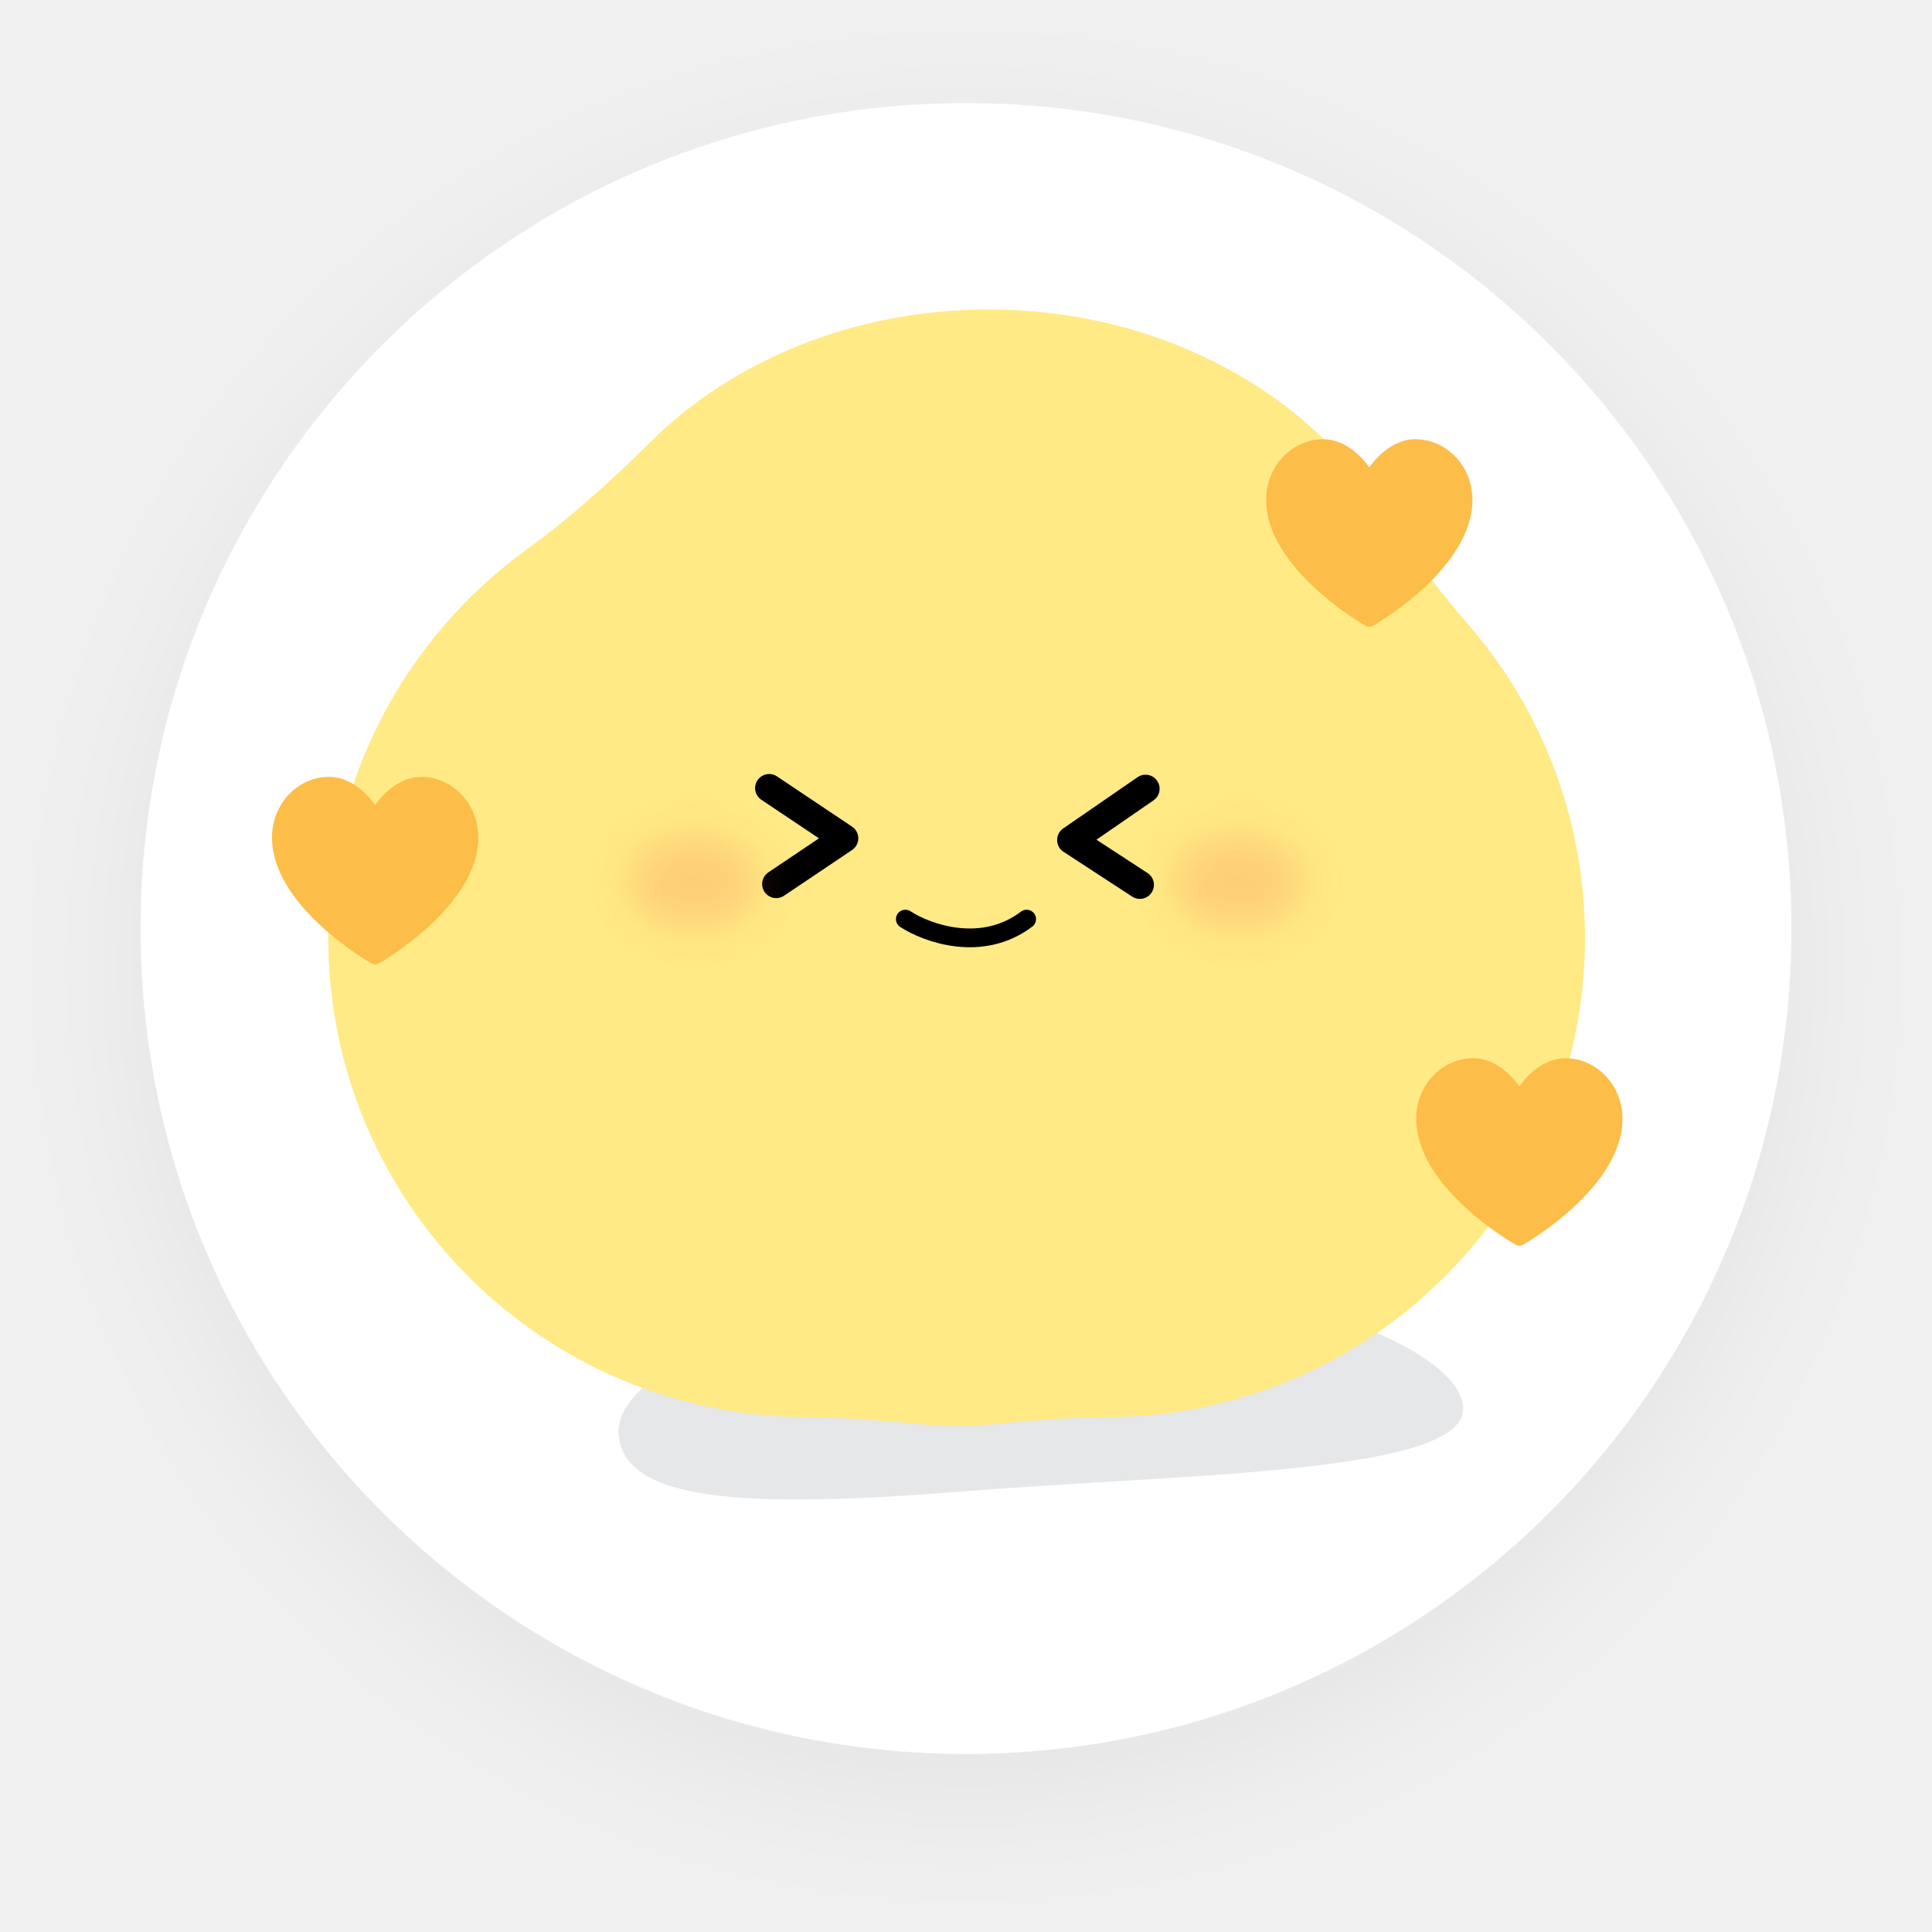
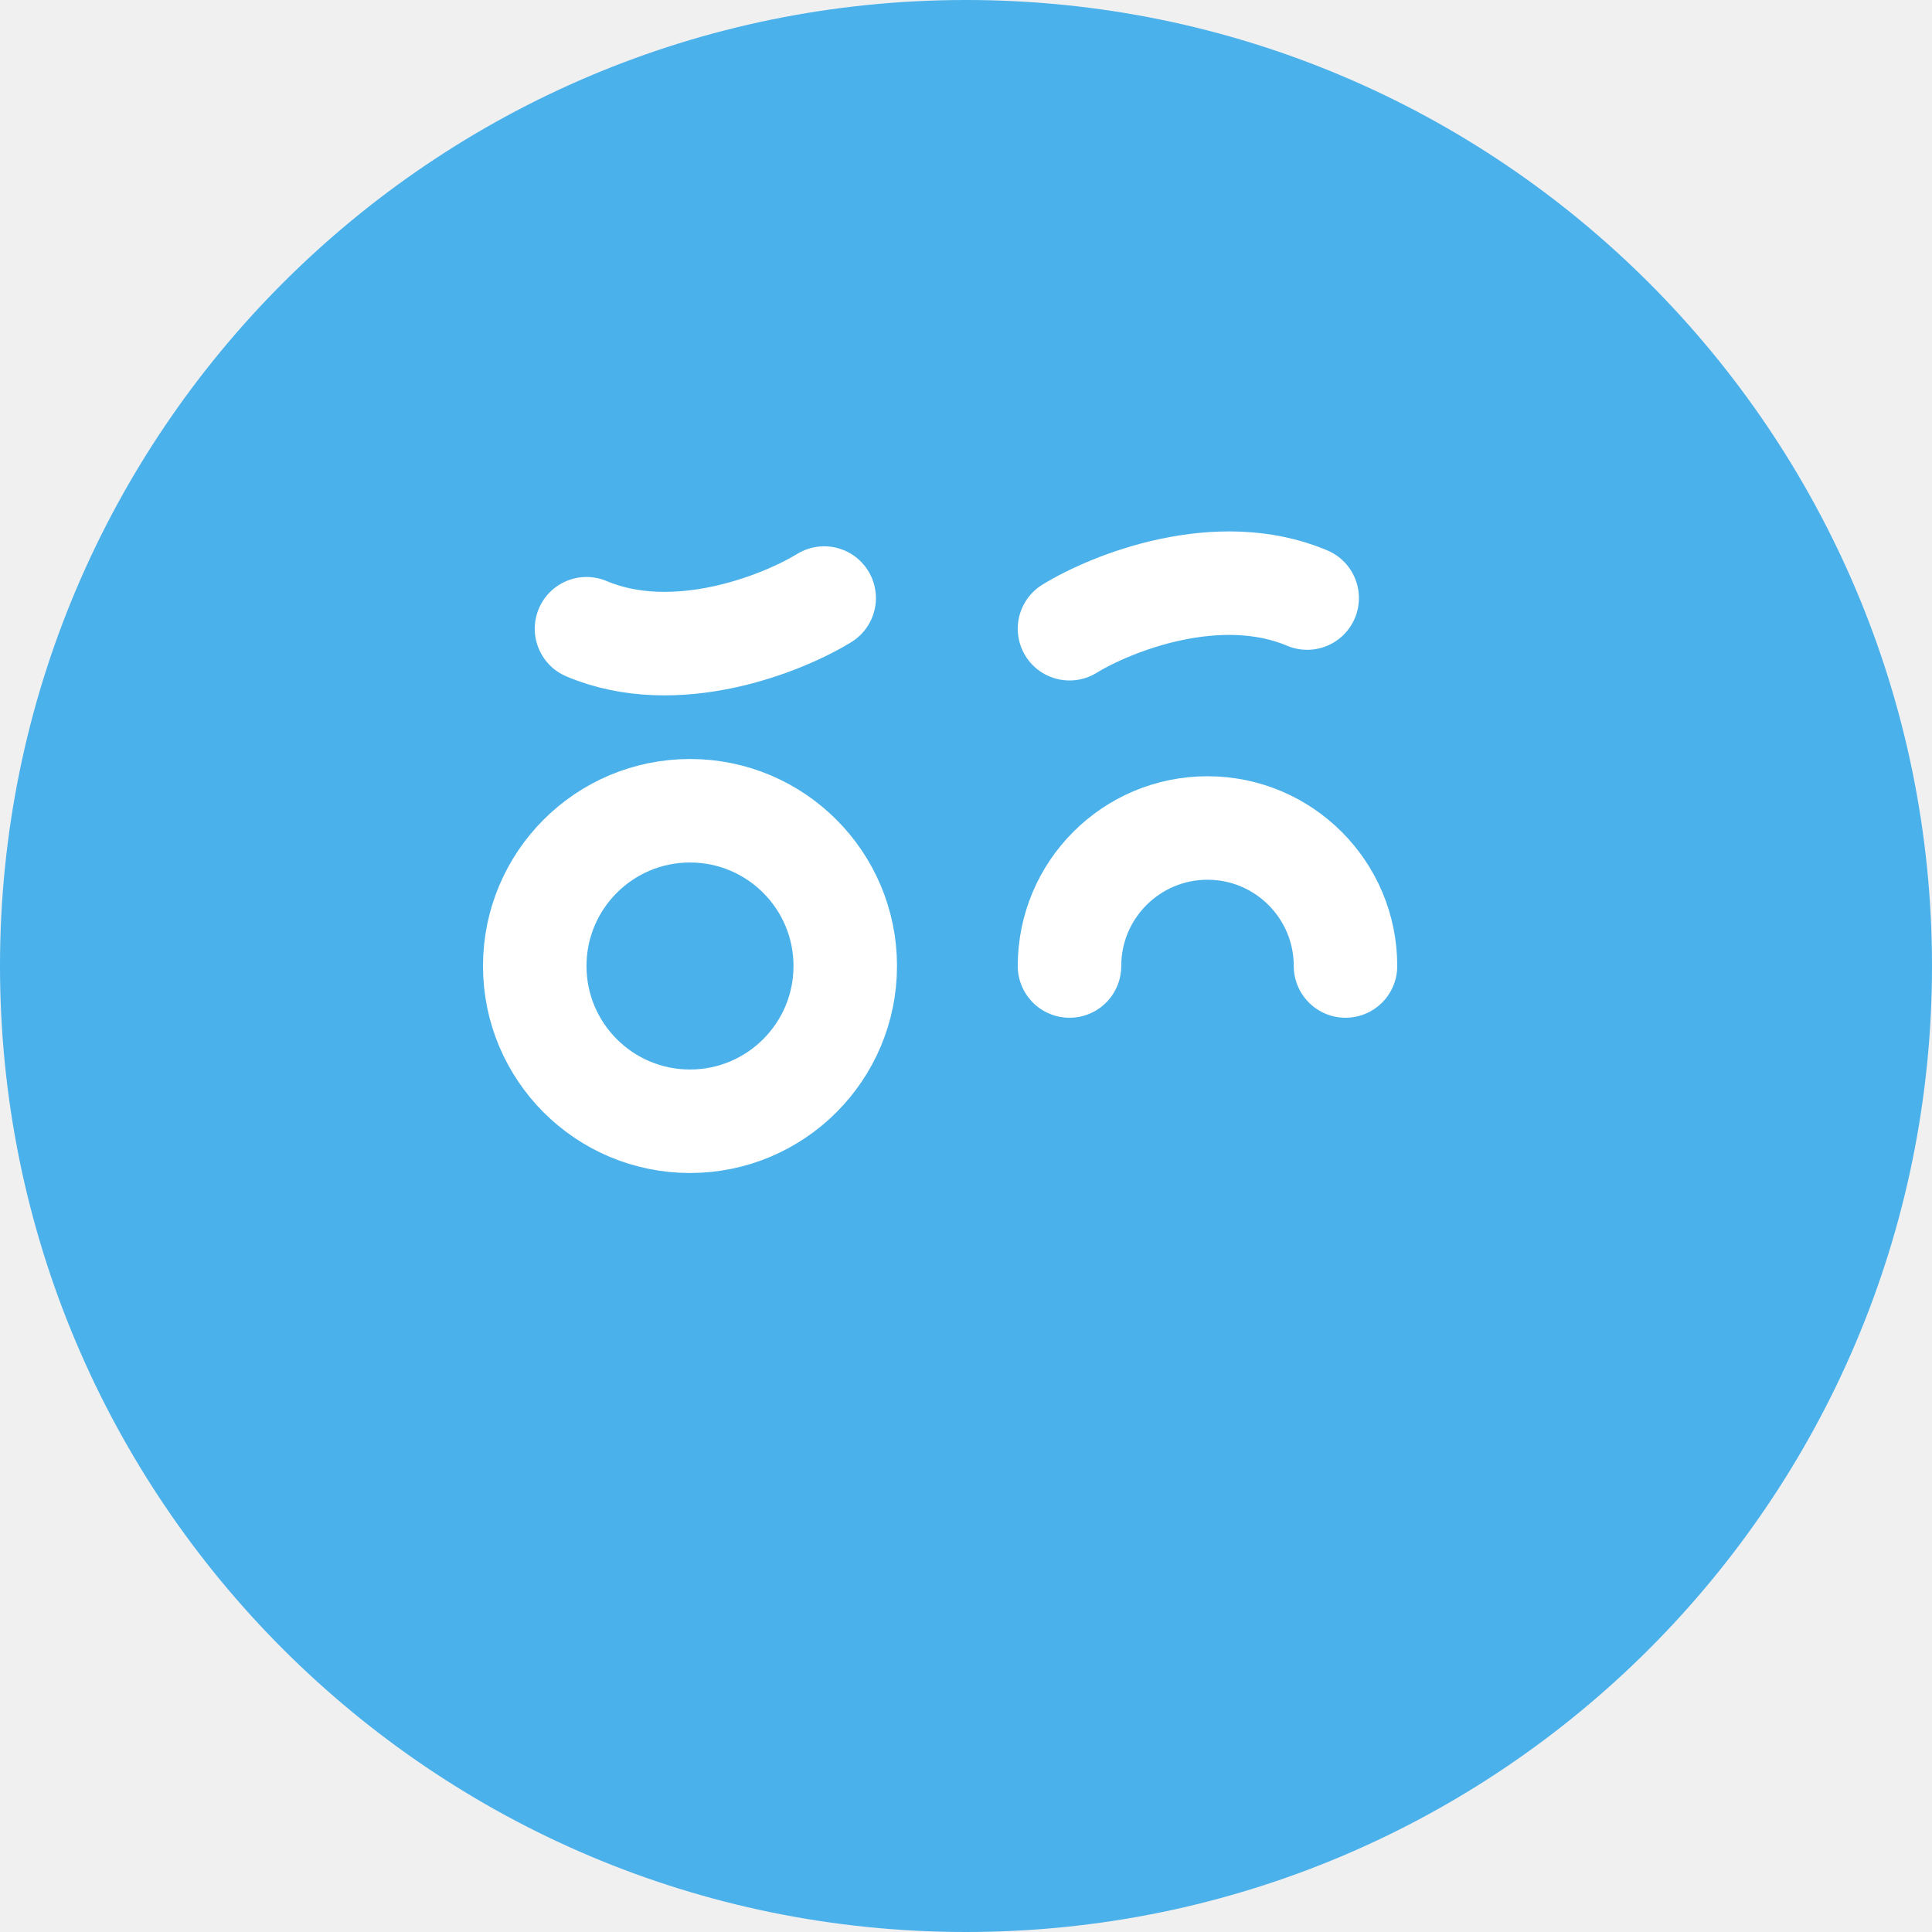
- <svg xmlns="http://www.w3.org/2000/svg" width="103" height="103" viewBox="0 0 103 103" fill="none">
-   <g filter="url(#filter0_d_959_6428)">
-     <circle cx="51.5" cy="49.5" r="44" fill="white" />
-   </g>
-   <path d="M78.001 75C78.286 78.578 63.337 78.554 51.501 79.5C39.664 80.446 33.269 80.058 32.983 76.48C32.697 72.901 42.06 69.234 53.897 68.288C65.733 67.342 77.715 71.422 78.001 75Z" fill="#848B94" fill-opacity="0.21" />
-   <path d="M52.703 16.5C61.558 16.5 69.285 20.637 73.399 26.779C74.877 28.986 76.43 31.179 78.18 33.178C82.115 37.672 84.5 43.557 84.5 50C84.5 64.111 73.061 75.551 58.949 75.551C57.198 75.551 54.494 75.777 52.735 75.944C51.58 76.053 50.42 76.053 49.265 75.944C47.506 75.777 44.801 75.551 43.051 75.551C28.939 75.551 17.5 64.111 17.5 50C17.5 41.488 21.663 33.948 28.064 29.305C30.4 27.611 32.572 25.657 34.616 23.62C38.989 19.261 45.47 16.5 52.703 16.5Z" fill="#FFEA85" />
-   <path d="M61.072 42.051L57.109 44.784L60.769 47.172" stroke="black" stroke-width="1.5" stroke-linecap="round" stroke-linejoin="round" />
-   <path d="M41.007 42.015L45.008 44.693L41.381 47.131" stroke="black" stroke-width="1.5" stroke-linecap="round" stroke-linejoin="round" />
-   <g filter="url(#filter1_f_959_6428)">
-     <ellipse cx="37" cy="47" rx="3.5" ry="2.5" fill="#FC6543" fill-opacity="0.2" />
-   </g>
-   <g filter="url(#filter2_f_959_6428)">
-     <ellipse cx="66" cy="47" rx="3.5" ry="2.5" fill="#FC6543" fill-opacity="0.2" />
-   </g>
-   <path d="M48.266 49C49.426 49.755 52.343 50.811 54.733 49" stroke="black" stroke-linecap="round" stroke-linejoin="round" />
-   <path d="M75.455 23.416C74.441 23.416 73.553 24.134 73 24.916C72.447 24.134 71.559 23.416 70.545 23.416C69.737 23.418 68.963 23.758 68.393 24.364C67.822 24.969 67.501 25.79 67.5 26.646C67.5 30.293 72.597 33.245 72.814 33.367C72.871 33.399 72.935 33.416 73 33.416C73.065 33.416 73.129 33.399 73.186 33.367C73.403 33.245 78.5 30.293 78.5 26.646C78.499 25.79 78.178 24.969 77.607 24.364C77.037 23.758 76.263 23.418 75.455 23.416Z" fill="#FCBD49" />
-   <path d="M22.455 41.416C21.441 41.416 20.553 42.135 20 42.916C19.447 42.135 18.559 41.416 17.545 41.416C16.737 41.417 15.963 41.758 15.393 42.364C14.822 42.969 14.501 43.79 14.5 44.646C14.5 48.293 19.597 51.245 19.814 51.367C19.871 51.399 19.935 51.416 20 51.416C20.065 51.416 20.129 51.399 20.186 51.367C20.403 51.245 25.5 48.293 25.5 44.646C25.499 43.79 25.178 42.969 24.607 42.364C24.037 41.758 23.263 41.417 22.455 41.416Z" fill="#FCBD49" />
-   <path d="M83.455 56.416C82.441 56.416 81.553 57.135 81 57.916C80.447 57.135 79.559 56.416 78.545 56.416C77.737 56.417 76.963 56.758 76.393 57.364C75.822 57.969 75.501 58.79 75.5 59.646C75.5 63.293 80.597 66.245 80.814 66.367C80.871 66.399 80.935 66.416 81 66.416C81.065 66.416 81.129 66.399 81.186 66.367C81.403 66.245 86.5 63.293 86.5 59.646C86.499 58.79 86.178 57.969 85.607 57.364C85.037 56.758 84.263 56.417 83.455 56.416Z" fill="#FCBD49" />
-   <defs>
-     <filter id="filter0_d_959_6428" x="0.5" y="0.5" width="102" height="102" filterUnits="userSpaceOnUse" color-interpolation-filters="sRGB">
-       <feFlood flood-opacity="0" result="BackgroundImageFix" />
-       <feColorMatrix in="SourceAlpha" type="matrix" values="0 0 0 0 0 0 0 0 0 0 0 0 0 0 0 0 0 0 127 0" result="hardAlpha" />
-       <feOffset dy="2" />
-       <feGaussianBlur stdDeviation="3.5" />
-       <feComposite in2="hardAlpha" operator="out" />
-       <feColorMatrix type="matrix" values="0 0 0 0 0 0 0 0 0 0 0 0 0 0 0 0 0 0 0.05 0" />
-       <feBlend mode="normal" in2="BackgroundImageFix" result="effect1_dropShadow_959_6428" />
-       <feBlend mode="normal" in="SourceGraphic" in2="effect1_dropShadow_959_6428" result="shape" />
-     </filter>
-     <filter id="filter1_f_959_6428" x="31.5" y="42.5" width="11" height="9" filterUnits="userSpaceOnUse" color-interpolation-filters="sRGB">
-       <feFlood flood-opacity="0" result="BackgroundImageFix" />
-       <feBlend mode="normal" in="SourceGraphic" in2="BackgroundImageFix" result="shape" />
-       <feGaussianBlur stdDeviation="1" result="effect1_foregroundBlur_959_6428" />
-     </filter>
-     <filter id="filter2_f_959_6428" x="60.5" y="42.5" width="11" height="9" filterUnits="userSpaceOnUse" color-interpolation-filters="sRGB">
-       <feFlood flood-opacity="0" result="BackgroundImageFix" />
-       <feBlend mode="normal" in="SourceGraphic" in2="BackgroundImageFix" result="shape" />
-       <feGaussianBlur stdDeviation="1" result="effect1_foregroundBlur_959_6428" />
-     </filter>
-   </defs>
+ <svg xmlns="http://www.w3.org/2000/svg" width="56" height="56" viewBox="0 0 56 56" fill="none">
+   <rect width="56" height="56" rx="28" fill="#4BB1EB" />
+   <path d="M31 18.224C32.222 17.474 35.31 16.245 37.889 17.335" stroke="white" stroke-width="3" stroke-linecap="round" />
+   <path d="M23.889 17.335C22.667 18.085 19.579 19.314 17 18.224" stroke="white" stroke-width="3" stroke-linecap="round" />
+   <circle cx="20" cy="28" r="4.5" stroke="white" stroke-width="3" />
+   <path d="M39 28C39 25.791 37.209 24 35 24C32.791 24 31 25.791 31 28" stroke="white" stroke-width="3" stroke-linecap="round" />
</svg>
